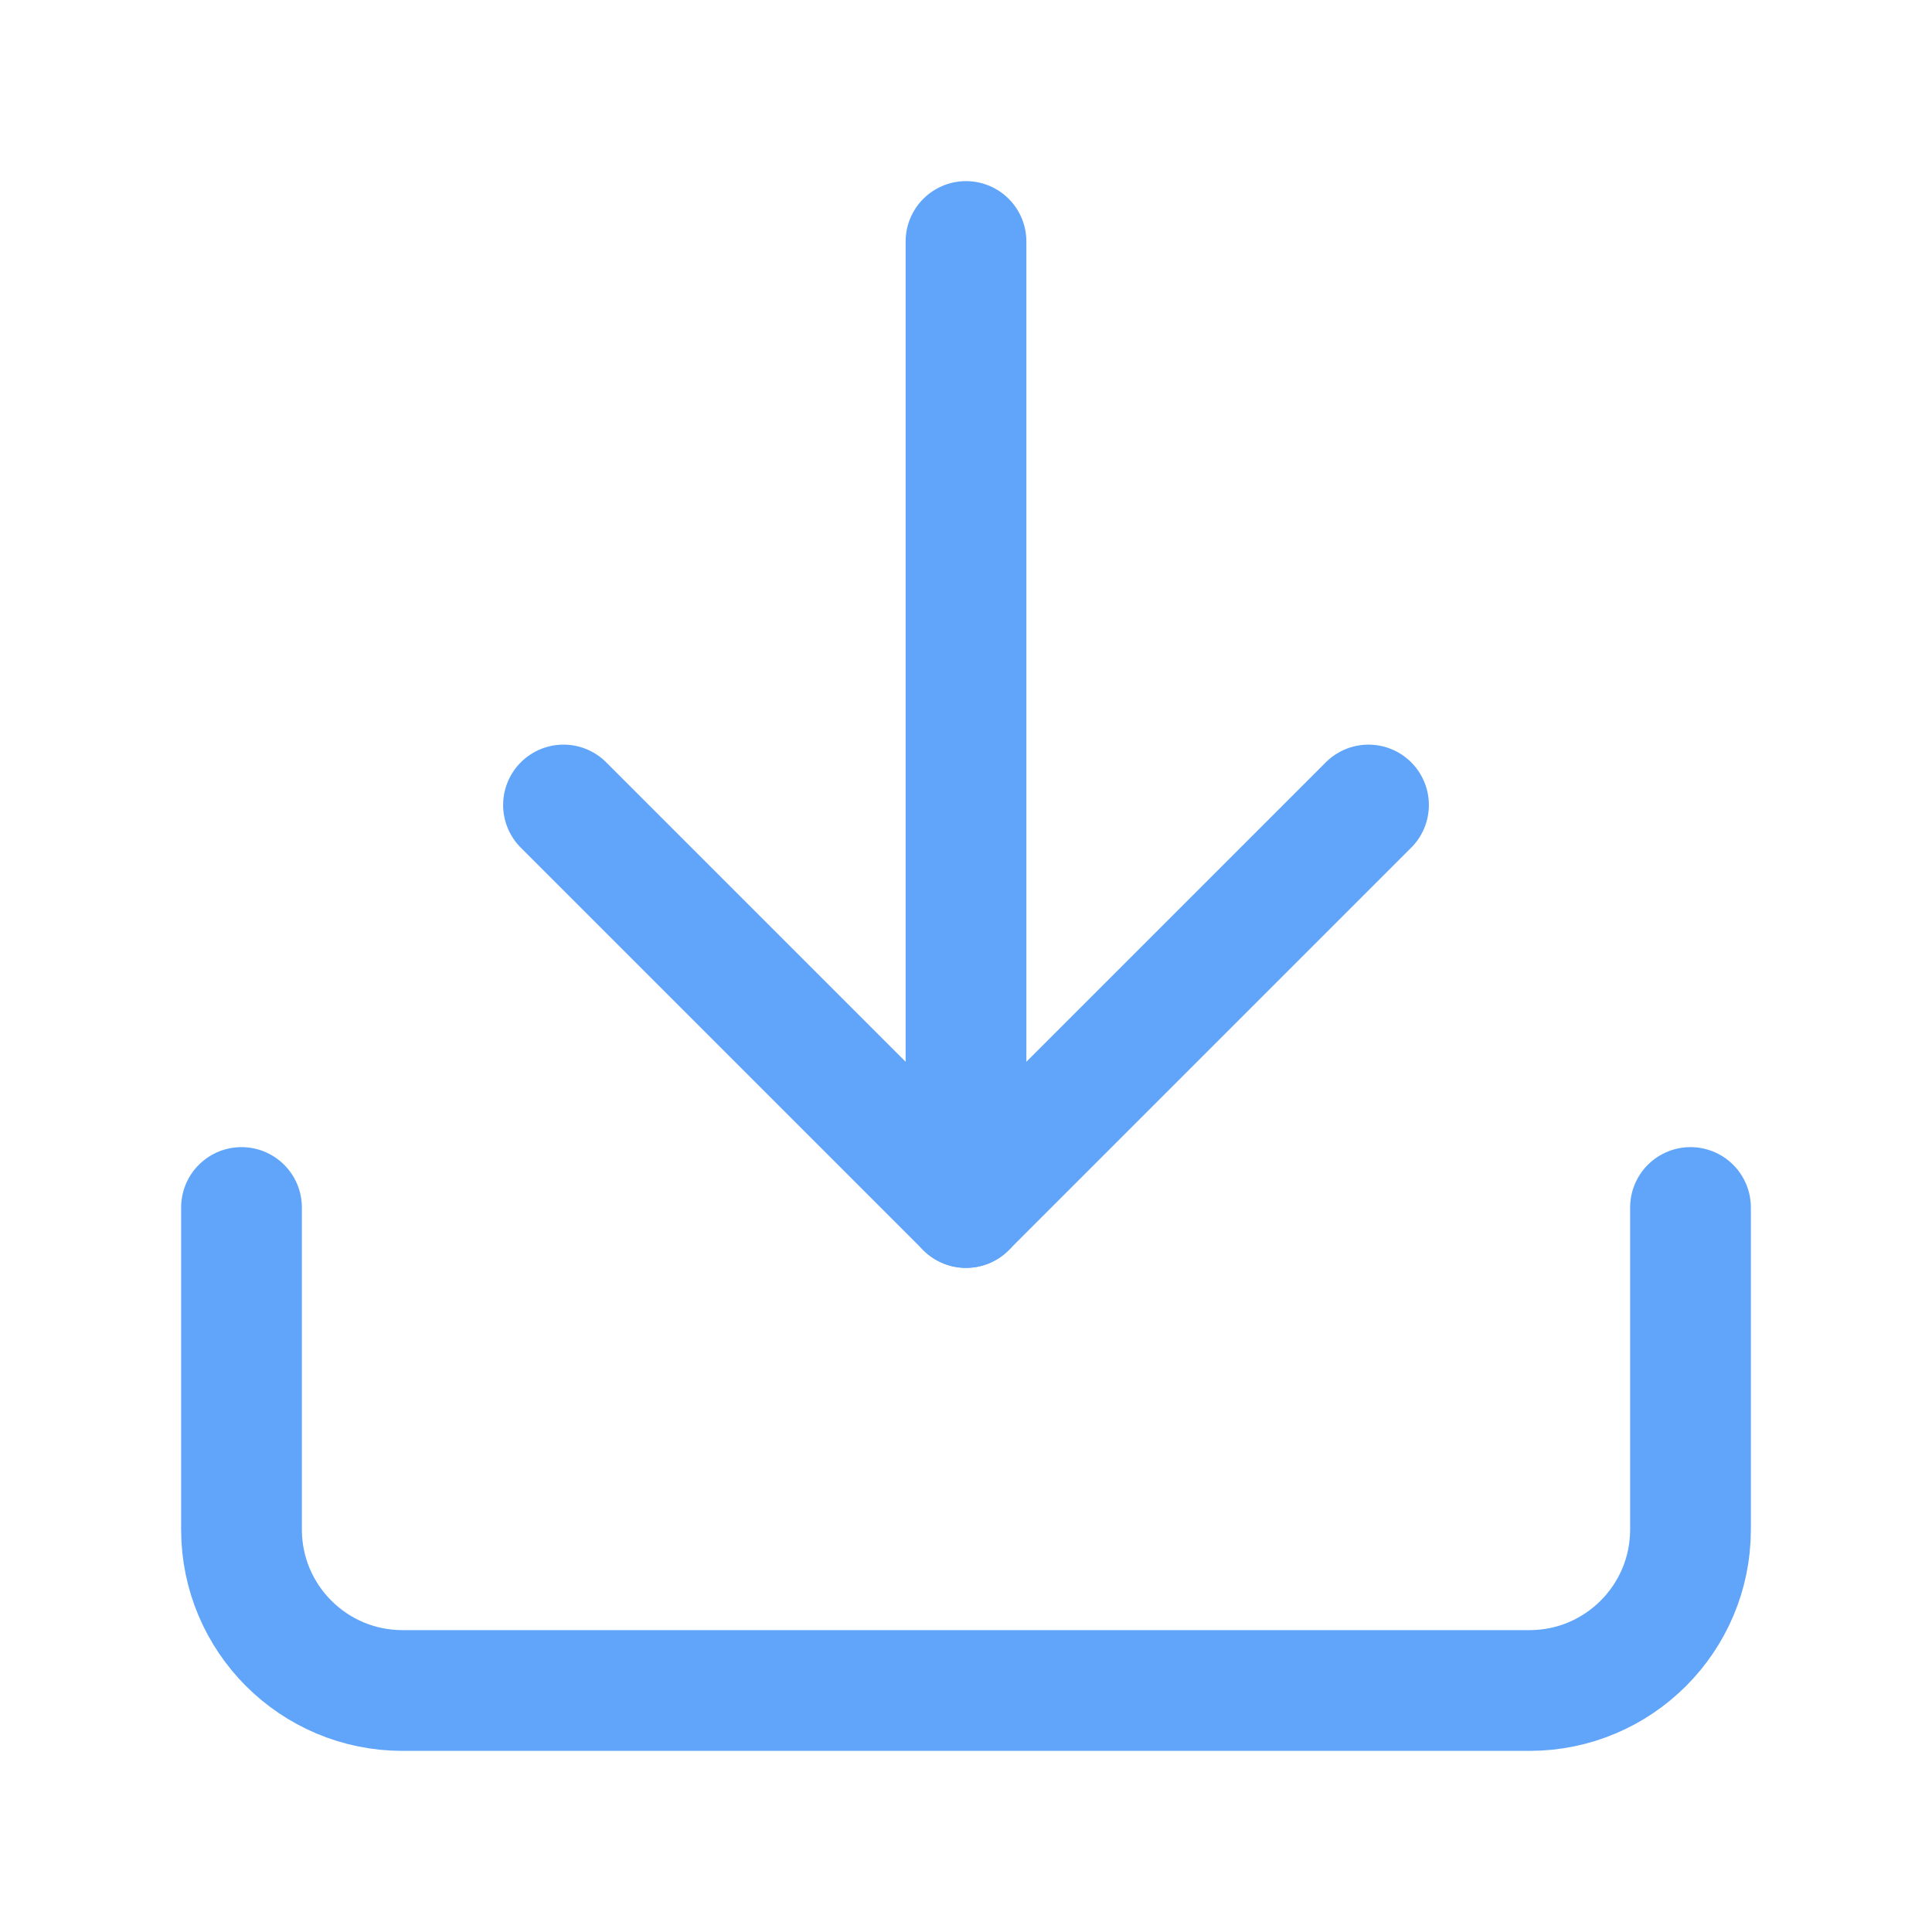
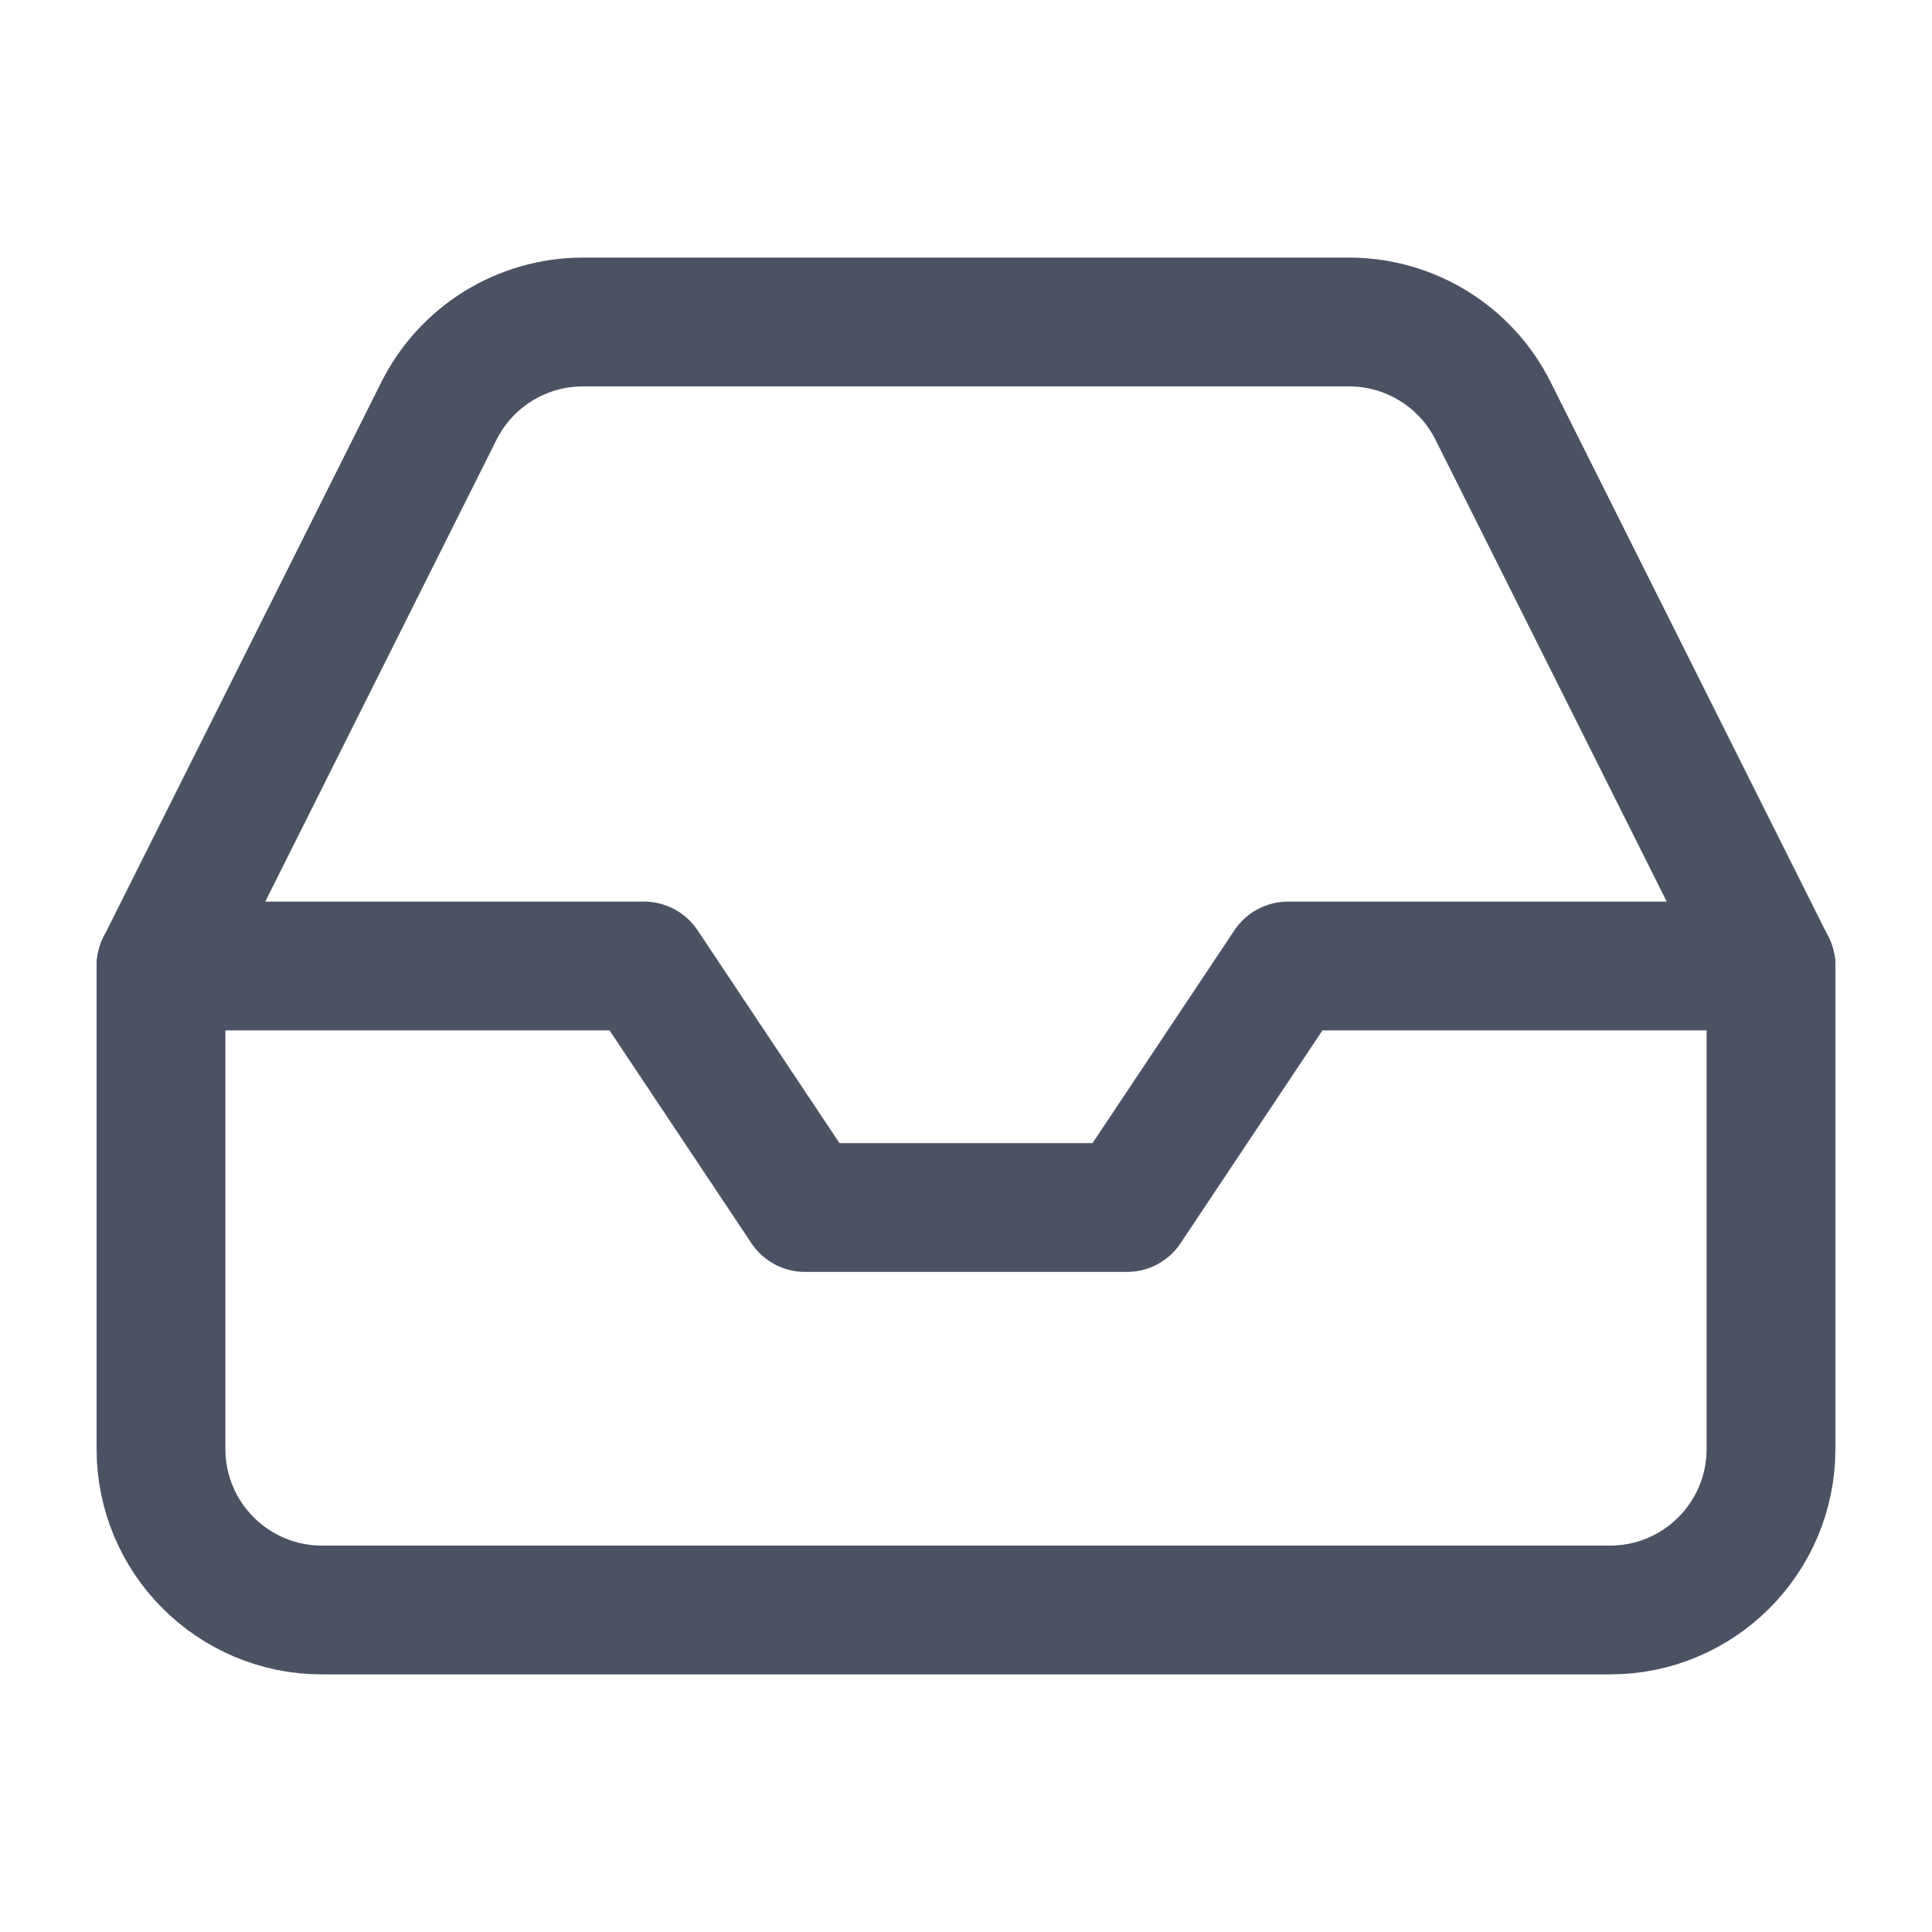
- <svg xmlns="http://www.w3.org/2000/svg" viewBox="0 0 24 24" fill="none" stroke="#60a5fa" stroke-width="1.5" stroke-linecap="round" stroke-linejoin="round">
-   <path d="M21 15v4a2 2 0 0 1-2 2H5a2 2 0 0 1-2-2v-4" />
-   <polyline points="7 10 12 15 17 10" />
-   <line x1="12" y1="15" x2="12" y2="3" />
+ <svg xmlns="http://www.w3.org/2000/svg" viewBox="0 0 24 24" fill="none" stroke="#4b5263" stroke-width="1.6" stroke-linecap="round" stroke-linejoin="round">
+   <polyline points="22 12 16 12 14 15 10 15 8 12 2 12" />
+   <path d="M5.45 5.11L2 12v6a2 2 0 0 0 2 2h16a2 2 0 0 0 2-2v-6l-3.45-6.89A2 2 0 0 0 16.76 4H7.24a2 2 0 0 0-1.79 1.11z" />
</svg>
